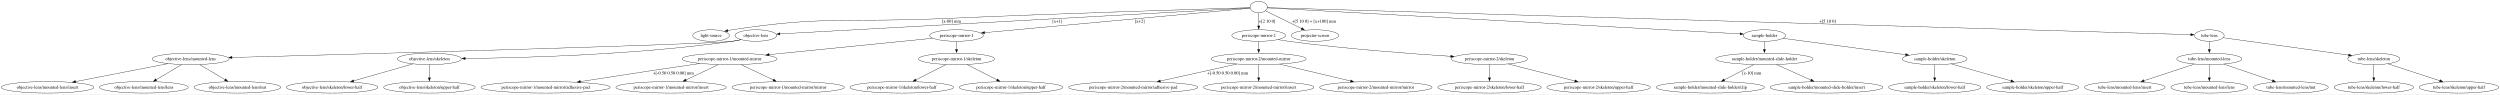
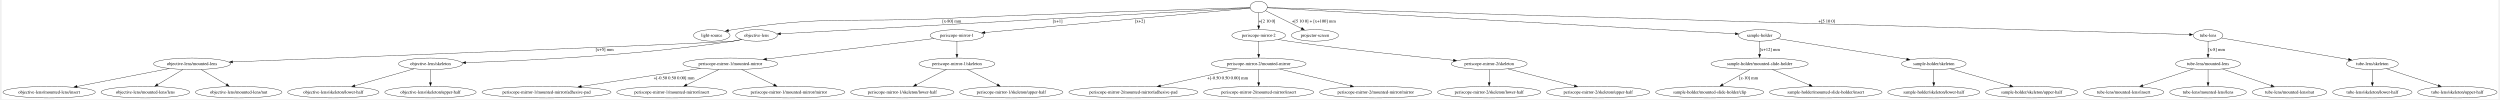
- <svg xmlns="http://www.w3.org/2000/svg" width="7811pt" height="295pt" viewBox="0.00 0.00 7810.79 294.60">
-   <g id="graph0" class="graph" transform="scale(1 1) rotate(0) translate(4 290.6)">
-     <polygon fill="white" stroke="none" points="-4,4 -4,-290.6 7806.79,-290.6 7806.79,4 -4,4" />
+ <svg xmlns="http://www.w3.org/2000/svg" width="7811pt" height="310pt" viewBox="0.00 0.00 7810.79 310.40">
+   <g id="graph0" class="graph" transform="scale(1 1) rotate(0) translate(4 306.4)">
+     <polygon fill="white" stroke="none" points="-4,4 -4,-306.4 7806.79,-306.4 7806.79,4 -4,4" />
    <g id="node1" class="node">
-       <ellipse fill="none" stroke="black" cx="3928.59" cy="-268.6" rx="27" ry="18" />
+       <ellipse fill="none" stroke="black" cx="3928.59" cy="-284.4" rx="27" ry="18" />
    </g>
    <g id="node2" class="node">
-       <ellipse fill="none" stroke="black" cx="2217.59" cy="-179.8" rx="57.16" ry="18" />
-       <text text-anchor="middle" x="2217.59" y="-175.6" font-family="Times,serif" font-size="14.00">light-source</text>
+       <ellipse fill="none" stroke="black" cx="2217.59" cy="-195.6" rx="57.16" ry="18" />
+       <text text-anchor="middle" x="2217.59" y="-191.4" font-family="Times,serif" font-size="14.00">light-source</text>
    </g>
    <g id="edge1" class="edge">
-       <path fill="none" stroke="black" d="M3901.41,-266.82C3785.41,-263.44 3320.28,-249.5 2938.32,-232.6 2647.2,-219.72 2571.61,-242.1 2283.59,-197.8 2278.98,-197.09 2274.23,-196.2 2269.49,-195.2" />
-       <polygon fill="black" stroke="black" points="2270.52,-191.84 2259.99,-193.03 2268.96,-198.67 2270.52,-191.84" />
-       <text text-anchor="middle" x="2968.46" y="-220" font-family="Times,serif" font-size="14.00">[x-80] mm</text>
+       <path fill="none" stroke="black" d="M3901.41,-282.62C3785.41,-279.24 3320.28,-265.3 2938.32,-248.4 2647.2,-235.52 2571.61,-257.9 2283.59,-213.6 2278.98,-212.89 2274.23,-212 2269.49,-211" />
+       <polygon fill="black" stroke="black" points="2270.52,-207.64 2259.99,-208.83 2268.96,-214.47 2270.52,-207.64" />
+       <text text-anchor="middle" x="2968.46" y="-235.8" font-family="Times,serif" font-size="14.00">[x-80] mm</text>
    </g>
    <g id="node3" class="node">
-       <ellipse fill="none" stroke="black" cx="2357.59" cy="-179.8" rx="65.2" ry="18" />
-       <text text-anchor="middle" x="2357.59" y="-175.6" font-family="Times,serif" font-size="14.00">objective-lens</text>
+       <ellipse fill="none" stroke="black" cx="2357.59" cy="-195.6" rx="65.2" ry="18" />
+       <text text-anchor="middle" x="2357.59" y="-191.4" font-family="Times,serif" font-size="14.00">objective-lens</text>
    </g>
    <g id="edge2" class="edge">
-       <path fill="none" stroke="black" d="M3901.65,-266.11C3723.85,-256.29 2717.28,-200.67 2432.59,-184.94" />
-       <polygon fill="black" stroke="black" points="2432.86,-181.45 2422.69,-184.4 2432.48,-188.44 2432.86,-181.45" />
-       <text text-anchor="middle" x="3299.41" y="-220" font-family="Times,serif" font-size="14.00">[x+1]</text>
+       <path fill="none" stroke="black" d="M3901.65,-281.91C3723.85,-272.09 2717.28,-216.47 2432.59,-200.74" />
+       <polygon fill="black" stroke="black" points="2432.86,-197.25 2422.69,-200.2 2432.48,-204.24 2432.86,-197.25" />
+       <text text-anchor="middle" x="3299.41" y="-235.8" font-family="Times,serif" font-size="14.00">[x+1]</text>
    </g>
    <g id="node11" class="node">
-       <ellipse fill="none" stroke="black" cx="2984.59" cy="-179.8" rx="83.97" ry="18" />
-       <text text-anchor="middle" x="2984.59" y="-175.6" font-family="Times,serif" font-size="14.00">periscope-mirror-1</text>
+       <ellipse fill="none" stroke="black" cx="2984.59" cy="-195.6" rx="83.97" ry="18" />
+       <text text-anchor="middle" x="2984.59" y="-191.4" font-family="Times,serif" font-size="14.00">periscope-mirror-1</text>
    </g>
    <g id="edge3" class="edge">
-       <path fill="none" stroke="black" d="M3901.86,-265.14C3780.31,-253.97 3276.9,-207.68 3071.97,-188.83" />
-       <polygon fill="black" stroke="black" points="3072.45,-185.36 3062.18,-187.93 3071.81,-192.34 3072.45,-185.36" />
-       <text text-anchor="middle" x="3556.75" y="-220" font-family="Times,serif" font-size="14.00">[x+2]</text>
+       <path fill="none" stroke="black" d="M3901.86,-280.94C3780.31,-269.77 3276.9,-223.48 3071.97,-204.63" />
+       <polygon fill="black" stroke="black" points="3072.45,-201.16 3062.18,-203.73 3071.81,-208.14 3072.45,-201.16" />
+       <text text-anchor="middle" x="3556.75" y="-235.8" font-family="Times,serif" font-size="14.00">[x+2]</text>
    </g>
    <g id="node19" class="node">
-       <ellipse fill="none" stroke="black" cx="3928.59" cy="-179.8" rx="83.97" ry="18" />
-       <text text-anchor="middle" x="3928.59" y="-175.6" font-family="Times,serif" font-size="14.00">periscope-mirror-2</text>
+       <ellipse fill="none" stroke="black" cx="3928.59" cy="-195.6" rx="83.97" ry="18" />
+       <text text-anchor="middle" x="3928.59" y="-191.4" font-family="Times,serif" font-size="14.00">periscope-mirror-2</text>
    </g>
    <g id="edge4" class="edge">
-       <path fill="none" stroke="black" d="M3928.59,-250.45C3928.59,-238.76 3928.59,-222.99 3928.59,-209.42" />
-       <polygon fill="black" stroke="black" points="3932.09,-209.72 3928.59,-199.72 3925.09,-209.72 3932.09,-209.72" />
-       <text text-anchor="middle" x="3954.7" y="-220" font-family="Times,serif" font-size="14.00">+[2 10 0]</text>
+       <path fill="none" stroke="black" d="M3928.59,-266.25C3928.59,-254.56 3928.59,-238.79 3928.59,-225.22" />
+       <polygon fill="black" stroke="black" points="3932.09,-225.52 3928.59,-215.52 3925.09,-225.52 3932.09,-225.52" />
+       <text text-anchor="middle" x="3954.7" y="-235.8" font-family="Times,serif" font-size="14.00">+[2 10 0]</text>
    </g>
    <g id="node27" class="node">
-       <ellipse fill="none" stroke="black" cx="4104.59" cy="-179.8" rx="73.77" ry="18" />
-       <text text-anchor="middle" x="4104.59" y="-175.6" font-family="Times,serif" font-size="14.00">projector-screen</text>
+       <ellipse fill="none" stroke="black" cx="4104.59" cy="-195.6" rx="73.77" ry="18" />
+       <text text-anchor="middle" x="4104.59" y="-191.4" font-family="Times,serif" font-size="14.00">projector-screen</text>
    </g>
    <g id="edge5" class="edge">
-       <path fill="none" stroke="black" d="M3949.82,-257.13C3977.69,-243.38 4027.26,-218.94 4062.79,-201.41" />
-       <polygon fill="black" stroke="black" points="4064.09,-204.68 4071.51,-197.11 4060.99,-198.4 4064.09,-204.68" />
-       <text text-anchor="middle" x="4101.16" y="-220" font-family="Times,serif" font-size="14.00">+[5 10 0] + [x+100] mm</text>
+       <path fill="none" stroke="black" d="M3949.82,-272.93C3977.69,-259.18 4027.26,-234.74 4062.79,-217.21" />
+       <polygon fill="black" stroke="black" points="4064.09,-220.48 4071.51,-212.91 4060.99,-214.2 4064.09,-220.48" />
+       <text text-anchor="middle" x="4101.16" y="-235.8" font-family="Times,serif" font-size="14.00">+[5 10 0] + [x+100] mm</text>
    </g>
    <g id="node28" class="node">
-       <ellipse fill="none" stroke="black" cx="5508.59" cy="-179.8" rx="66.28" ry="18" />
-       <text text-anchor="middle" x="5508.59" y="-175.6" font-family="Times,serif" font-size="14.00">sample-holder</text>
+       <ellipse fill="none" stroke="black" cx="5495.59" cy="-195.6" rx="66.28" ry="18" />
+       <text text-anchor="middle" x="5495.59" y="-191.4" font-family="Times,serif" font-size="14.00">sample-holder</text>
    </g>
    <g id="edge6" class="edge">
-       <path fill="none" stroke="black" d="M3955.68,-266.11C4134.49,-256.29 5146.7,-200.68 5433.1,-184.95" />
-       <polygon fill="black" stroke="black" points="5432.88,-188.46 5442.67,-184.42 5432.49,-181.48 5432.88,-188.46" />
+       <path fill="none" stroke="black" d="M3955.79,-281.89C4133.87,-272.03 5134.91,-216.58 5419.89,-200.79" />
+       <polygon fill="black" stroke="black" points="5420.02,-204.29 5429.81,-200.24 5419.63,-197.3 5420.02,-204.29" />
    </g>
    <g id="node35" class="node">
-       <ellipse fill="none" stroke="black" cx="6898.59" cy="-179.8" rx="46.43" ry="18" />
-       <text text-anchor="middle" x="6898.59" y="-175.6" font-family="Times,serif" font-size="14.00">tube-lens</text>
+       <ellipse fill="none" stroke="black" cx="6898.59" cy="-195.6" rx="46.43" ry="18" />
+       <text text-anchor="middle" x="6898.59" y="-191.4" font-family="Times,serif" font-size="14.00">tube-lens</text>
    </g>
    <g id="edge7" class="edge">
-       <path fill="none" stroke="black" d="M3955.63,-266.81C4226.67,-258.89 6451.99,-193.85 6840.76,-182.49" />
-       <polygon fill="black" stroke="black" points="6840.84,-185.99 6850.73,-182.2 6840.63,-178.99 6840.84,-185.99" />
-       <text text-anchor="middle" x="5705.71" y="-220" font-family="Times,serif" font-size="14.00">+[5 10 0]</text>
+       <path fill="none" stroke="black" d="M3955.63,-282.61C4226.67,-274.69 6451.99,-209.65 6840.76,-198.29" />
+       <polygon fill="black" stroke="black" points="6840.84,-201.79 6850.73,-198 6840.63,-194.79 6840.84,-201.79" />
+       <text text-anchor="middle" x="5705.71" y="-235.8" font-family="Times,serif" font-size="14.00">+[5 10 0]</text>
    </g>
    <g id="node4" class="node">
      <ellipse fill="none" stroke="black" cx="591.59" cy="-106.8" rx="120.45" ry="18" />
      <text text-anchor="middle" x="591.59" y="-102.6" font-family="Times,serif" font-size="14.00">objective-lens/mounted-lens</text>
    </g>
    <g id="edge8" class="edge">
-       <path fill="none" stroke="black" d="M2311.26,-166.71C2302.14,-164.74 2292.61,-162.97 2283.59,-161.8 2206.56,-151.82 1102.69,-121.49 720.61,-111.23" />
-       <polygon fill="black" stroke="black" points="720.85,-107.74 710.76,-110.97 720.66,-114.74 720.85,-107.74" />
+       <path fill="none" stroke="black" d="M2311.25,-182.58C2302.13,-180.6 2292.6,-178.81 2283.59,-177.6 2244.89,-172.4 1104.85,-127.75 718.32,-112.72" />
+       <polygon fill="black" stroke="black" points="718.47,-109.22 708.34,-112.33 718.2,-116.21 718.47,-109.22" />
+       <text text-anchor="middle" x="1882.25" y="-147" font-family="Times,serif" font-size="14.00">[x+5] mm</text>
    </g>
    <g id="node8" class="node">
      <ellipse fill="none" stroke="black" cx="1337.59" cy="-106.8" rx="100.07" ry="18" />
      <text text-anchor="middle" x="1337.59" y="-102.6" font-family="Times,serif" font-size="14.00">objective-lens/skeleton</text>
    </g>
    <g id="edge9" class="edge">
-       <path fill="none" stroke="black" d="M2310.84,-166.81C2301.84,-164.86 2292.46,-163.06 2283.59,-161.8 1984.19,-119.18 1626.95,-109.92 1449.34,-108.09" />
-       <polygon fill="black" stroke="black" points="1449.45,-104.59 1439.42,-108 1449.38,-111.59 1449.45,-104.59" />
+       <path fill="none" stroke="black" d="M2310.82,-182.72C2301.83,-180.76 2292.45,-178.94 2283.59,-177.6 1983.23,-132.29 1624.59,-116.04 1447.58,-110.49" />
+       <polygon fill="black" stroke="black" points="1447.81,-107 1437.7,-110.19 1447.59,-113.99 1447.81,-107" />
    </g>
    <g id="node5" class="node">
      <ellipse fill="none" stroke="black" cx="144.59" cy="-18" rx="144.59" ry="18" />
      <text text-anchor="middle" x="144.59" y="-13.8" font-family="Times,serif" font-size="14.00">objective-lens/mounted-lens/insert</text>
    </g>
    <g id="edge10" class="edge">
      <path fill="none" stroke="black" d="M520.27,-91.95C441.83,-76.72 315.78,-52.24 231.59,-35.9" />
      <polygon fill="black" stroke="black" points="232.49,-32.5 222,-34.03 231.15,-39.37 232.49,-32.5" />
    </g>
    <g id="node6" class="node">
      <ellipse fill="none" stroke="black" cx="445.59" cy="-18" rx="138.69" ry="18" />
      <text text-anchor="middle" x="445.59" y="-13.8" font-family="Times,serif" font-size="14.00">objective-lens/mounted-lens/lens</text>
    </g>
    <g id="edge11" class="edge">
      <path fill="none" stroke="black" d="M563.09,-88.86C540.48,-75.42 508.66,-56.5 483.83,-41.74" />
      <polygon fill="black" stroke="black" points="485.7,-38.77 475.31,-36.67 482.12,-44.79 485.7,-38.77" />
    </g>
    <g id="node7" class="node">
      <ellipse fill="none" stroke="black" cx="737.59" cy="-18" rx="135.47" ry="18" />
      <text text-anchor="middle" x="737.59" y="-13.8" font-family="Times,serif" font-size="14.00">objective-lens/mounted-lens/nut</text>
    </g>
    <g id="edge12" class="edge">
      <path fill="none" stroke="black" d="M620.08,-88.86C642.7,-75.42 674.52,-56.5 699.34,-41.74" />
      <polygon fill="black" stroke="black" points="701.06,-44.79 707.86,-36.67 697.48,-38.77 701.06,-44.79" />
    </g>
    <g id="node9" class="node">
      <ellipse fill="none" stroke="black" cx="1033.59" cy="-18" rx="142.97" ry="18" />
      <text text-anchor="middle" x="1033.59" y="-13.8" font-family="Times,serif" font-size="14.00">objective-lens/skeleton/lower-half</text>
    </g>
    <g id="edge13" class="edge">
      <path fill="none" stroke="black" d="M1285.67,-90.98C1234.56,-76.38 1156.27,-54.03 1100.51,-38.11" />
      <polygon fill="black" stroke="black" points="1101.7,-34.81 1091.13,-35.43 1099.78,-41.54 1101.7,-34.81" />
    </g>
    <g id="node10" class="node">
      <ellipse fill="none" stroke="black" cx="1337.59" cy="-18" rx="142.97" ry="18" />
      <text text-anchor="middle" x="1337.59" y="-13.8" font-family="Times,serif" font-size="14.00">objective-lens/skeleton/upper-half</text>
    </g>
    <g id="edge14" class="edge">
      <path fill="none" stroke="black" d="M1337.59,-88.65C1337.59,-76.96 1337.59,-61.19 1337.59,-47.62" />
      <polygon fill="black" stroke="black" points="1341.09,-47.92 1337.59,-37.92 1334.09,-47.92 1341.09,-47.92" />
    </g>
    <g id="node12" class="node">
      <ellipse fill="none" stroke="black" cx="2275.59" cy="-106.8" rx="148.33" ry="18" />
      <text text-anchor="middle" x="2275.59" y="-102.6" font-family="Times,serif" font-size="14.00">periscope-mirror-1/mounted-mirror</text>
    </g>
    <g id="edge15" class="edge">
-       <path fill="none" stroke="black" d="M2909.72,-171.3C2787.95,-159.11 2545.81,-134.86 2398.52,-120.11" />
-       <polygon fill="black" stroke="black" points="2399.01,-116.64 2388.71,-119.13 2398.31,-123.61 2399.01,-116.64" />
+       <path fill="none" stroke="black" d="M2913.03,-185.84C2789.67,-170.74 2536.04,-139.69 2388.61,-121.64" />
+       <polygon fill="black" stroke="black" points="2389.16,-118.18 2378.81,-120.44 2388.31,-125.13 2389.16,-118.18" />
    </g>
    <g id="node16" class="node">
      <ellipse fill="none" stroke="black" cx="2984.59" cy="-106.8" rx="118.83" ry="18" />
      <text text-anchor="middle" x="2984.59" y="-102.6" font-family="Times,serif" font-size="14.00">periscope-mirror-1/skeleton</text>
    </g>
    <g id="edge16" class="edge">
-       <path fill="none" stroke="black" d="M2984.59,-161.61C2984.59,-154.03 2984.59,-144.9 2984.59,-136.34" />
-       <polygon fill="black" stroke="black" points="2988.09,-136.34 2984.59,-126.34 2981.09,-136.34 2988.09,-136.34" />
+       <path fill="none" stroke="black" d="M2984.59,-177.45C2984.59,-165.76 2984.59,-149.99 2984.59,-136.42" />
+       <polygon fill="black" stroke="black" points="2988.09,-136.72 2984.59,-126.72 2981.09,-136.72 2988.09,-136.72" />
    </g>
    <g id="node13" class="node">
      <ellipse fill="none" stroke="black" cx="1700.59" cy="-18" rx="201.96" ry="18" />
      <text text-anchor="middle" x="1700.59" y="-13.8" font-family="Times,serif" font-size="14.00">periscope-mirror-1/mounted-mirror/adhesive-pad</text>
    </g>
    <g id="edge17" class="edge">
      <path fill="none" stroke="black" d="M2182.52,-92.39C2138.12,-85.95 2084.27,-78.06 2035.93,-70.8 1960.07,-59.4 1874.62,-46.2 1808.96,-35.97" />
      <polygon fill="black" stroke="black" points="1809.69,-32.54 1799.27,-34.46 1808.61,-39.46 1809.69,-32.54" />
      <text text-anchor="middle" x="2099.76" y="-58.2" font-family="Times,serif" font-size="14.00">+[-0.50 0.50 0.00] mm</text>
    </g>
    <g id="node14" class="node">
      <ellipse fill="none" stroke="black" cx="2092.59" cy="-18" rx="172.47" ry="18" />
      <text text-anchor="middle" x="2092.59" y="-13.8" font-family="Times,serif" font-size="14.00">periscope-mirror-1/mounted-mirror/insert</text>
    </g>
    <g id="edge18" class="edge">
      <path fill="none" stroke="black" d="M2239.87,-88.86C2210.99,-75.16 2170.13,-55.78 2138.77,-40.9" />
      <polygon fill="black" stroke="black" points="2140.43,-37.82 2129.9,-36.7 2137.43,-44.14 2140.43,-37.82" />
    </g>
    <g id="node15" class="node">
      <ellipse fill="none" stroke="black" cx="2458.59" cy="-18" rx="175.69" ry="18" />
      <text text-anchor="middle" x="2458.59" y="-13.8" font-family="Times,serif" font-size="14.00">periscope-mirror-1/mounted-mirror/mirror</text>
    </g>
    <g id="edge19" class="edge">
      <path fill="none" stroke="black" d="M2311.31,-88.86C2340.18,-75.16 2381.05,-55.78 2412.41,-40.9" />
      <polygon fill="black" stroke="black" points="2413.74,-44.14 2421.28,-36.7 2410.74,-37.82 2413.74,-44.14" />
    </g>
    <g id="node17" class="node">
      <ellipse fill="none" stroke="black" cx="2813.59" cy="-18" rx="161.73" ry="18" />
      <text text-anchor="middle" x="2813.59" y="-13.8" font-family="Times,serif" font-size="14.00">periscope-mirror-1/skeleton/lower-half</text>
    </g>
    <g id="edge20" class="edge">
      <path fill="none" stroke="black" d="M2951.62,-89.06C2924.7,-75.4 2886.45,-55.99 2857.04,-41.06" />
      <polygon fill="black" stroke="black" points="2858.89,-38.07 2848.39,-36.67 2855.72,-44.31 2858.89,-38.07" />
    </g>
    <g id="node18" class="node">
      <ellipse fill="none" stroke="black" cx="3154.59" cy="-18" rx="161.73" ry="18" />
      <text text-anchor="middle" x="3154.59" y="-13.8" font-family="Times,serif" font-size="14.00">periscope-mirror-1/skeleton/upper-half</text>
    </g>
    <g id="edge21" class="edge">
      <path fill="none" stroke="black" d="M3017.37,-89.06C3044.12,-75.4 3082.15,-55.99 3111.39,-41.06" />
      <polygon fill="black" stroke="black" points="3112.67,-44.33 3119.98,-36.67 3109.49,-38.1 3112.67,-44.33" />
    </g>
    <g id="node20" class="node">
      <ellipse fill="none" stroke="black" cx="3928.59" cy="-106.8" rx="148.33" ry="18" />
      <text text-anchor="middle" x="3928.59" y="-102.6" font-family="Times,serif" font-size="14.00">periscope-mirror-2/mounted-mirror</text>
    </g>
    <g id="edge22" class="edge">
-       <path fill="none" stroke="black" d="M3928.59,-161.61C3928.59,-154.03 3928.59,-144.9 3928.59,-136.34" />
-       <polygon fill="black" stroke="black" points="3932.09,-136.34 3928.59,-126.34 3925.09,-136.34 3932.09,-136.34" />
+       <path fill="none" stroke="black" d="M3928.59,-177.45C3928.59,-165.76 3928.59,-149.99 3928.59,-136.42" />
+       <polygon fill="black" stroke="black" points="3932.09,-136.72 3928.59,-126.72 3925.09,-136.72 3932.09,-136.72" />
    </g>
    <g id="node24" class="node">
      <ellipse fill="none" stroke="black" cx="4649.59" cy="-106.8" rx="118.83" ry="18" />
      <text text-anchor="middle" x="4649.59" y="-102.6" font-family="Times,serif" font-size="14.00">periscope-mirror-2/skeleton</text>
    </g>
    <g id="edge23" class="edge">
-       <path fill="none" stroke="black" d="M3988.99,-166.9C3999.81,-165.01 4011.01,-163.22 4021.59,-161.8 4197.28,-138.24 4402.07,-122.88 4528.79,-114.77" />
-       <polygon fill="black" stroke="black" points="4528.78,-118.28 4538.54,-114.15 4528.34,-111.29 4528.78,-118.28" />
+       <path fill="none" stroke="black" d="M3989.52,-182.83C4000.19,-180.95 4011.19,-179.13 4021.59,-177.6 4201.75,-151.16 4412.3,-129.66 4538.09,-117.81" />
+       <polygon fill="black" stroke="black" points="4538.11,-121.32 4547.74,-116.91 4537.46,-114.36 4538.11,-121.32" />
    </g>
    <g id="node21" class="node">
      <ellipse fill="none" stroke="black" cx="3536.59" cy="-18" rx="201.96" ry="18" />
      <text text-anchor="middle" x="3536.59" y="-13.8" font-family="Times,serif" font-size="14.00">periscope-mirror-2/mounted-mirror/adhesive-pad</text>
    </g>
    <g id="edge24" class="edge">
      <path fill="none" stroke="black" d="M3859.41,-90.48C3792.85,-75.74 3692.11,-53.44 3620.9,-37.67" />
      <polygon fill="black" stroke="black" points="3621.73,-34.27 3611.21,-35.52 3620.21,-41.1 3621.73,-34.27" />
      <text text-anchor="middle" x="3831.53" y="-58.2" font-family="Times,serif" font-size="14.00">+[-0.50 0.50 0.00] mm</text>
    </g>
    <g id="node22" class="node">
      <ellipse fill="none" stroke="black" cx="3928.59" cy="-18" rx="172.47" ry="18" />
      <text text-anchor="middle" x="3928.59" y="-13.8" font-family="Times,serif" font-size="14.00">periscope-mirror-2/mounted-mirror/insert</text>
    </g>
    <g id="edge25" class="edge">
      <path fill="none" stroke="black" d="M3928.59,-88.65C3928.59,-76.96 3928.59,-61.19 3928.59,-47.62" />
      <polygon fill="black" stroke="black" points="3932.09,-47.92 3928.59,-37.92 3925.09,-47.92 3932.09,-47.92" />
    </g>
    <g id="node23" class="node">
      <ellipse fill="none" stroke="black" cx="4294.59" cy="-18" rx="175.69" ry="18" />
      <text text-anchor="middle" x="4294.59" y="-13.8" font-family="Times,serif" font-size="14.00">periscope-mirror-2/mounted-mirror/mirror</text>
    </g>
    <g id="edge26" class="edge">
      <path fill="none" stroke="black" d="M3994.02,-90.28C4056.12,-75.55 4149.55,-53.4 4215.73,-37.7" />
      <polygon fill="black" stroke="black" points="4216.54,-41.11 4225.46,-35.39 4214.92,-34.3 4216.54,-41.11" />
    </g>
    <g id="node25" class="node">
      <ellipse fill="none" stroke="black" cx="4649.59" cy="-18" rx="161.73" ry="18" />
      <text text-anchor="middle" x="4649.59" y="-13.8" font-family="Times,serif" font-size="14.00">periscope-mirror-2/skeleton/lower-half</text>
    </g>
    <g id="edge27" class="edge">
      <path fill="none" stroke="black" d="M4649.59,-88.65C4649.59,-76.96 4649.59,-61.19 4649.59,-47.62" />
      <polygon fill="black" stroke="black" points="4653.09,-47.92 4649.59,-37.92 4646.09,-47.92 4653.09,-47.92" />
    </g>
    <g id="node26" class="node">
      <ellipse fill="none" stroke="black" cx="4990.59" cy="-18" rx="161.73" ry="18" />
      <text text-anchor="middle" x="4990.59" y="-13.8" font-family="Times,serif" font-size="14.00">periscope-mirror-2/skeleton/upper-half</text>
    </g>
    <g id="edge28" class="edge">
      <path fill="none" stroke="black" d="M4708.6,-90.78C4766.32,-76.09 4854.41,-53.66 4916.75,-37.8" />
      <polygon fill="black" stroke="black" points="4917.39,-41.24 4926.22,-35.39 4915.66,-34.46 4917.39,-41.24" />
    </g>
    <g id="node29" class="node">
-       <ellipse fill="none" stroke="black" cx="5508.59" cy="-106.8" rx="152.09" ry="18" />
-       <text text-anchor="middle" x="5508.59" y="-102.6" font-family="Times,serif" font-size="14.00">sample-holder/mounted-slide-holder</text>
+       <ellipse fill="none" stroke="black" cx="5495.59" cy="-106.8" rx="152.09" ry="18" />
+       <text text-anchor="middle" x="5495.59" y="-102.6" font-family="Times,serif" font-size="14.00">sample-holder/mounted-slide-holder</text>
    </g>
    <g id="edge29" class="edge">
-       <path fill="none" stroke="black" d="M5508.59,-161.61C5508.59,-154.03 5508.59,-144.9 5508.59,-136.34" />
-       <polygon fill="black" stroke="black" points="5512.09,-136.34 5508.59,-126.34 5505.09,-136.34 5512.09,-136.34" />
+       <path fill="none" stroke="black" d="M5495.59,-177.45C5495.59,-165.76 5495.59,-149.99 5495.59,-136.42" />
+       <polygon fill="black" stroke="black" points="5499.09,-136.72 5495.59,-126.72 5492.09,-136.72 5499.09,-136.72" />
+       <text text-anchor="middle" x="5527.34" y="-147" font-family="Times,serif" font-size="14.00">[x+12] mm</text>
    </g>
    <g id="node32" class="node">
      <ellipse fill="none" stroke="black" cx="6040.59" cy="-106.8" rx="101.14" ry="18" />
      <text text-anchor="middle" x="6040.59" y="-102.6" font-family="Times,serif" font-size="14.00">sample-holder/skeleton</text>
    </g>
    <g id="edge30" class="edge">
-       <path fill="none" stroke="black" d="M5567.04,-171C5659.59,-158.65 5840.55,-134.5 5950,-119.89" />
-       <polygon fill="black" stroke="black" points="5950.4,-123.37 5959.85,-118.58 5949.47,-116.43 5950.4,-123.37" />
+       <path fill="none" stroke="black" d="M5551.61,-185.68C5647.46,-170.41 5843.46,-139.2 5956.03,-121.27" />
+       <polygon fill="black" stroke="black" points="5956.51,-124.74 5965.83,-119.71 5955.41,-117.82 5956.51,-124.74" />
    </g>
    <g id="node30" class="node">
      <ellipse fill="none" stroke="black" cx="5339.59" cy="-18" rx="169.26" ry="18" />
      <text text-anchor="middle" x="5339.59" y="-13.8" font-family="Times,serif" font-size="14.00">sample-holder/mounted-slide-holder/clip</text>
    </g>
    <g id="edge31" class="edge">
-       <path fill="none" stroke="black" d="M5475.6,-88.86C5449.17,-75.28 5411.85,-56.12 5382.99,-41.29" />
-       <polygon fill="black" stroke="black" points="5384.62,-38.19 5374.13,-36.74 5381.42,-44.42 5384.62,-38.19" />
-       <text text-anchor="middle" x="5468.96" y="-58.2" font-family="Times,serif" font-size="14.00">[z-10] mm</text>
+       <path fill="none" stroke="black" d="M5465.14,-88.86C5440.84,-75.34 5406.6,-56.28 5380.01,-41.49" />
+       <polygon fill="black" stroke="black" points="5381.99,-38.59 5371.55,-36.78 5378.59,-44.7 5381.99,-38.59" />
+       <text text-anchor="middle" x="5461.3" y="-58.2" font-family="Times,serif" font-size="14.00">[z-10] mm</text>
    </g>
    <g id="node31" class="node">
      <ellipse fill="none" stroke="black" cx="5702.59" cy="-18" rx="176.23" ry="18" />
      <text text-anchor="middle" x="5702.59" y="-13.8" font-family="Times,serif" font-size="14.00">sample-holder/mounted-slide-holder/insert</text>
    </g>
    <g id="edge32" class="edge">
-       <path fill="none" stroke="black" d="M5545.99,-89.06C5576.79,-75.28 5620.68,-55.65 5654.16,-40.67" />
-       <polygon fill="black" stroke="black" points="5655.56,-43.88 5663.25,-36.6 5652.7,-37.49 5655.56,-43.88" />
+       <path fill="none" stroke="black" d="M5535.5,-89.06C5568.65,-75.16 5616,-55.31 5651.84,-40.28" />
+       <polygon fill="black" stroke="black" points="5652.83,-43.66 5660.7,-36.57 5650.12,-37.21 5652.83,-43.66" />
    </g>
    <g id="node33" class="node">
      <ellipse fill="none" stroke="black" cx="6040.59" cy="-18" rx="144.04" ry="18" />
      <text text-anchor="middle" x="6040.59" y="-13.8" font-family="Times,serif" font-size="14.00">sample-holder/skeleton/lower-half</text>
    </g>
    <g id="edge33" class="edge">
      <path fill="none" stroke="black" d="M6040.59,-88.65C6040.59,-76.96 6040.59,-61.19 6040.59,-47.62" />
      <polygon fill="black" stroke="black" points="6044.09,-47.92 6040.59,-37.92 6037.09,-47.92 6044.09,-47.92" />
    </g>
    <g id="node34" class="node">
      <ellipse fill="none" stroke="black" cx="6346.59" cy="-18" rx="144.04" ry="18" />
      <text text-anchor="middle" x="6346.59" y="-13.8" font-family="Times,serif" font-size="14.00">sample-holder/skeleton/upper-half</text>
    </g>
    <g id="edge34" class="edge">
      <path fill="none" stroke="black" d="M6092.84,-90.98C6144.29,-76.38 6223.1,-54.03 6279.23,-38.11" />
      <polygon fill="black" stroke="black" points="6280.02,-41.52 6288.68,-35.43 6278.11,-34.79 6280.02,-41.52" />
    </g>
    <g id="node36" class="node">
      <ellipse fill="none" stroke="black" cx="6898.59" cy="-106.8" rx="101.68" ry="18" />
      <text text-anchor="middle" x="6898.59" y="-102.6" font-family="Times,serif" font-size="14.00">tube-lens/mounted-lens</text>
    </g>
    <g id="edge35" class="edge">
-       <path fill="none" stroke="black" d="M6898.59,-161.61C6898.59,-154.03 6898.59,-144.9 6898.59,-136.34" />
-       <polygon fill="black" stroke="black" points="6902.09,-136.34 6898.59,-126.34 6895.09,-136.34 6902.09,-136.34" />
+       <path fill="none" stroke="black" d="M6898.59,-177.45C6898.59,-165.76 6898.59,-149.99 6898.59,-136.42" />
+       <polygon fill="black" stroke="black" points="6902.09,-136.72 6898.59,-126.72 6895.09,-136.72 6902.09,-136.72" />
+       <text text-anchor="middle" x="6925.22" y="-147" font-family="Times,serif" font-size="14.00">[x-8] mm</text>
    </g>
    <g id="node40" class="node">
      <ellipse fill="none" stroke="black" cx="7412.59" cy="-106.8" rx="81.3" ry="18" />
      <text text-anchor="middle" x="7412.59" y="-102.6" font-family="Times,serif" font-size="14.00">tube-lens/skeleton</text>
    </g>
    <g id="edge36" class="edge">
-       <path fill="none" stroke="black" d="M6941.97,-172.81C7028.58,-160.84 7224,-133.85 7333.84,-118.68" />
-       <polygon fill="black" stroke="black" points="7334.24,-122.16 7343.67,-117.32 7333.28,-115.22 7334.24,-122.16" />
+       <path fill="none" stroke="black" d="M6940.65,-187.5C7027.72,-172.79 7228.69,-138.85 7338.19,-120.36" />
+       <polygon fill="black" stroke="black" points="7338.7,-123.83 7347.97,-118.71 7337.53,-116.93 7338.7,-123.83" />
    </g>
    <g id="node37" class="node">
      <ellipse fill="none" stroke="black" cx="6634.59" cy="-18" rx="125.82" ry="18" />
      <text text-anchor="middle" x="6634.59" y="-13.8" font-family="Times,serif" font-size="14.00">tube-lens/mounted-lens/insert</text>
    </g>
    <g id="edge37" class="edge">
      <path fill="none" stroke="black" d="M6851.69,-90.38C6807.71,-75.92 6741.74,-54.23 6694.07,-38.56" />
      <polygon fill="black" stroke="black" points="6695.31,-35.28 6684.72,-35.48 6693.12,-41.93 6695.31,-35.28" />
    </g>
    <g id="node38" class="node">
      <ellipse fill="none" stroke="black" cx="6898.59" cy="-18" rx="119.92" ry="18" />
      <text text-anchor="middle" x="6898.59" y="-13.8" font-family="Times,serif" font-size="14.00">tube-lens/mounted-lens/lens</text>
    </g>
    <g id="edge38" class="edge">
      <path fill="none" stroke="black" d="M6898.59,-88.65C6898.59,-76.96 6898.59,-61.19 6898.59,-47.62" />
      <polygon fill="black" stroke="black" points="6902.09,-47.92 6898.59,-37.92 6895.09,-47.92 6902.09,-47.92" />
    </g>
    <g id="node39" class="node">
      <ellipse fill="none" stroke="black" cx="7153.59" cy="-18" rx="116.71" ry="18" />
      <text text-anchor="middle" x="7153.59" y="-13.8" font-family="Times,serif" font-size="14.00">tube-lens/mounted-lens/nut</text>
    </g>
    <g id="edge39" class="edge">
      <path fill="none" stroke="black" d="M6944.18,-90.28C6986.75,-75.79 7050.45,-54.11 7096.41,-38.46" />
      <polygon fill="black" stroke="black" points="7097.33,-41.85 7105.67,-35.31 7095.07,-35.22 7097.33,-41.85" />
    </g>
    <g id="node41" class="node">
      <ellipse fill="none" stroke="black" cx="7412.59" cy="-18" rx="124.2" ry="18" />
      <text text-anchor="middle" x="7412.59" y="-13.8" font-family="Times,serif" font-size="14.00">tube-lens/skeleton/lower-half</text>
    </g>
    <g id="edge40" class="edge">
      <path fill="none" stroke="black" d="M7412.59,-88.65C7412.59,-76.96 7412.59,-61.19 7412.59,-47.62" />
      <polygon fill="black" stroke="black" points="7416.09,-47.92 7412.59,-37.92 7409.09,-47.92 7416.09,-47.92" />
    </g>
    <g id="node42" class="node">
      <ellipse fill="none" stroke="black" cx="7678.59" cy="-18" rx="124.2" ry="18" />
      <text text-anchor="middle" x="7678.59" y="-13.8" font-family="Times,serif" font-size="14.00">tube-lens/skeleton/upper-half</text>
    </g>
    <g id="edge41" class="edge">
      <path fill="none" stroke="black" d="M7456.81,-91.37C7501.17,-76.89 7569.79,-54.5 7618.94,-38.46" />
      <polygon fill="black" stroke="black" points="7619.88,-41.84 7628.31,-35.41 7617.71,-35.18 7619.88,-41.84" />
    </g>
  </g>
</svg>
